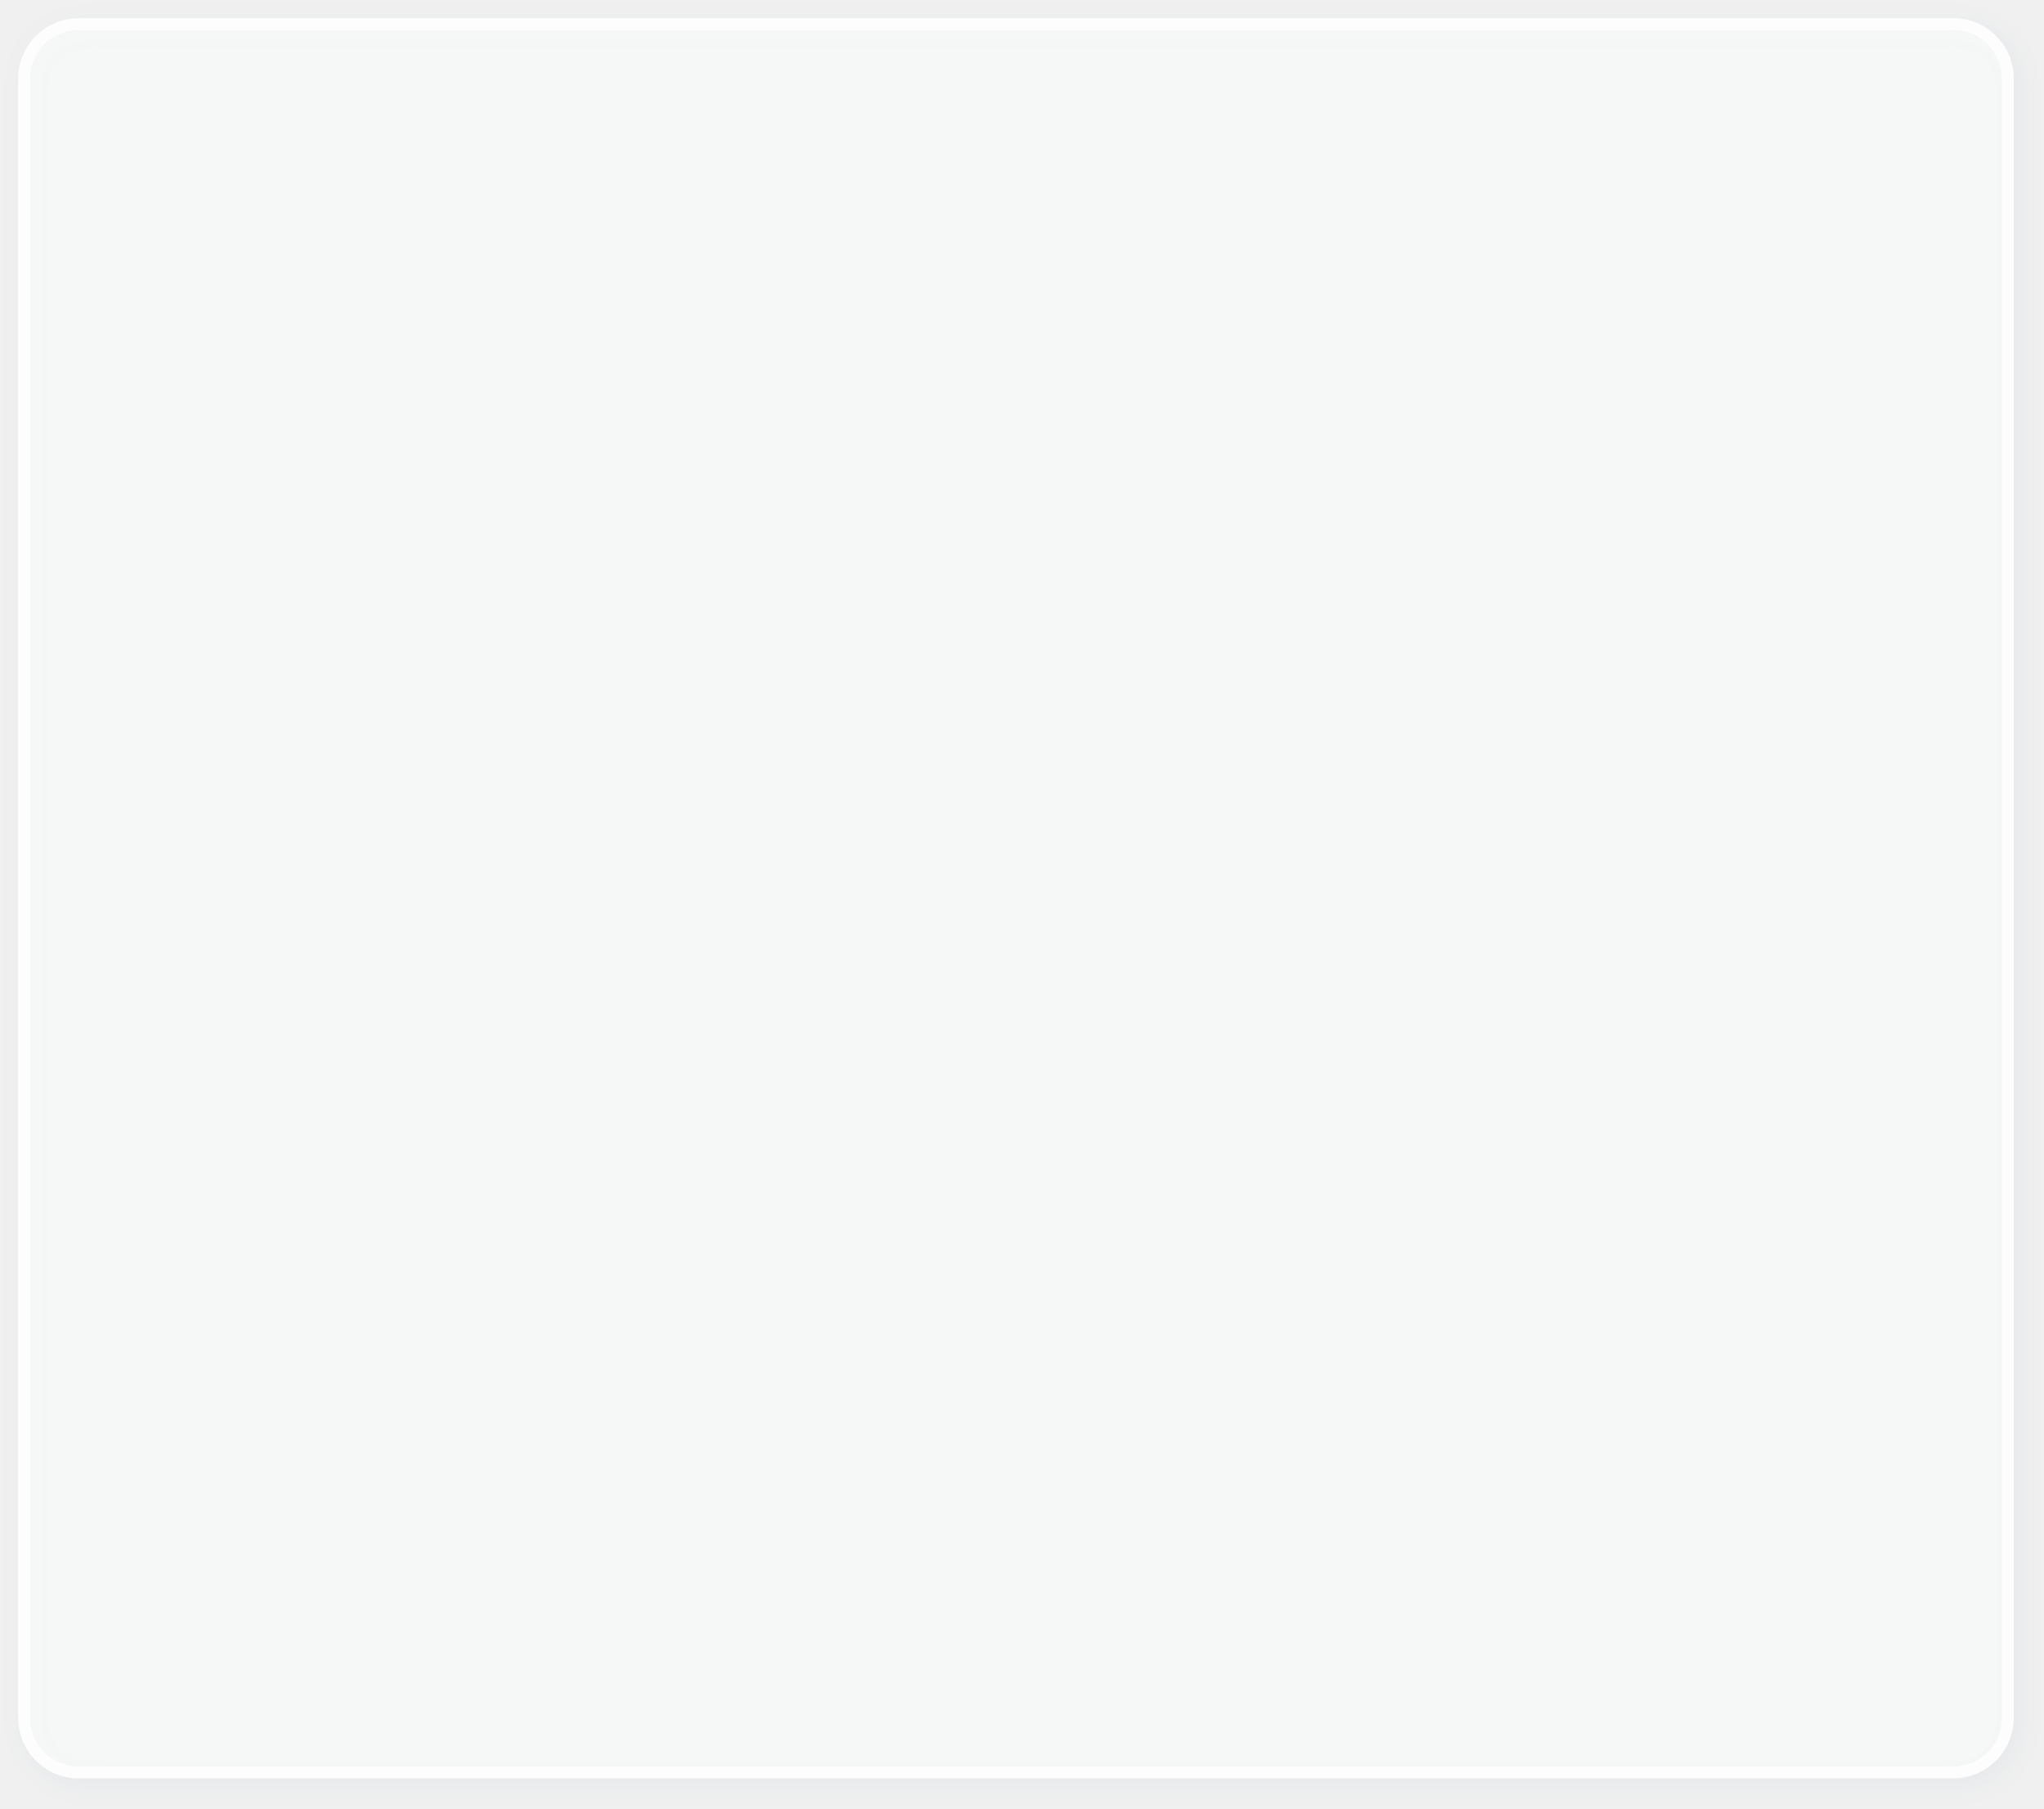
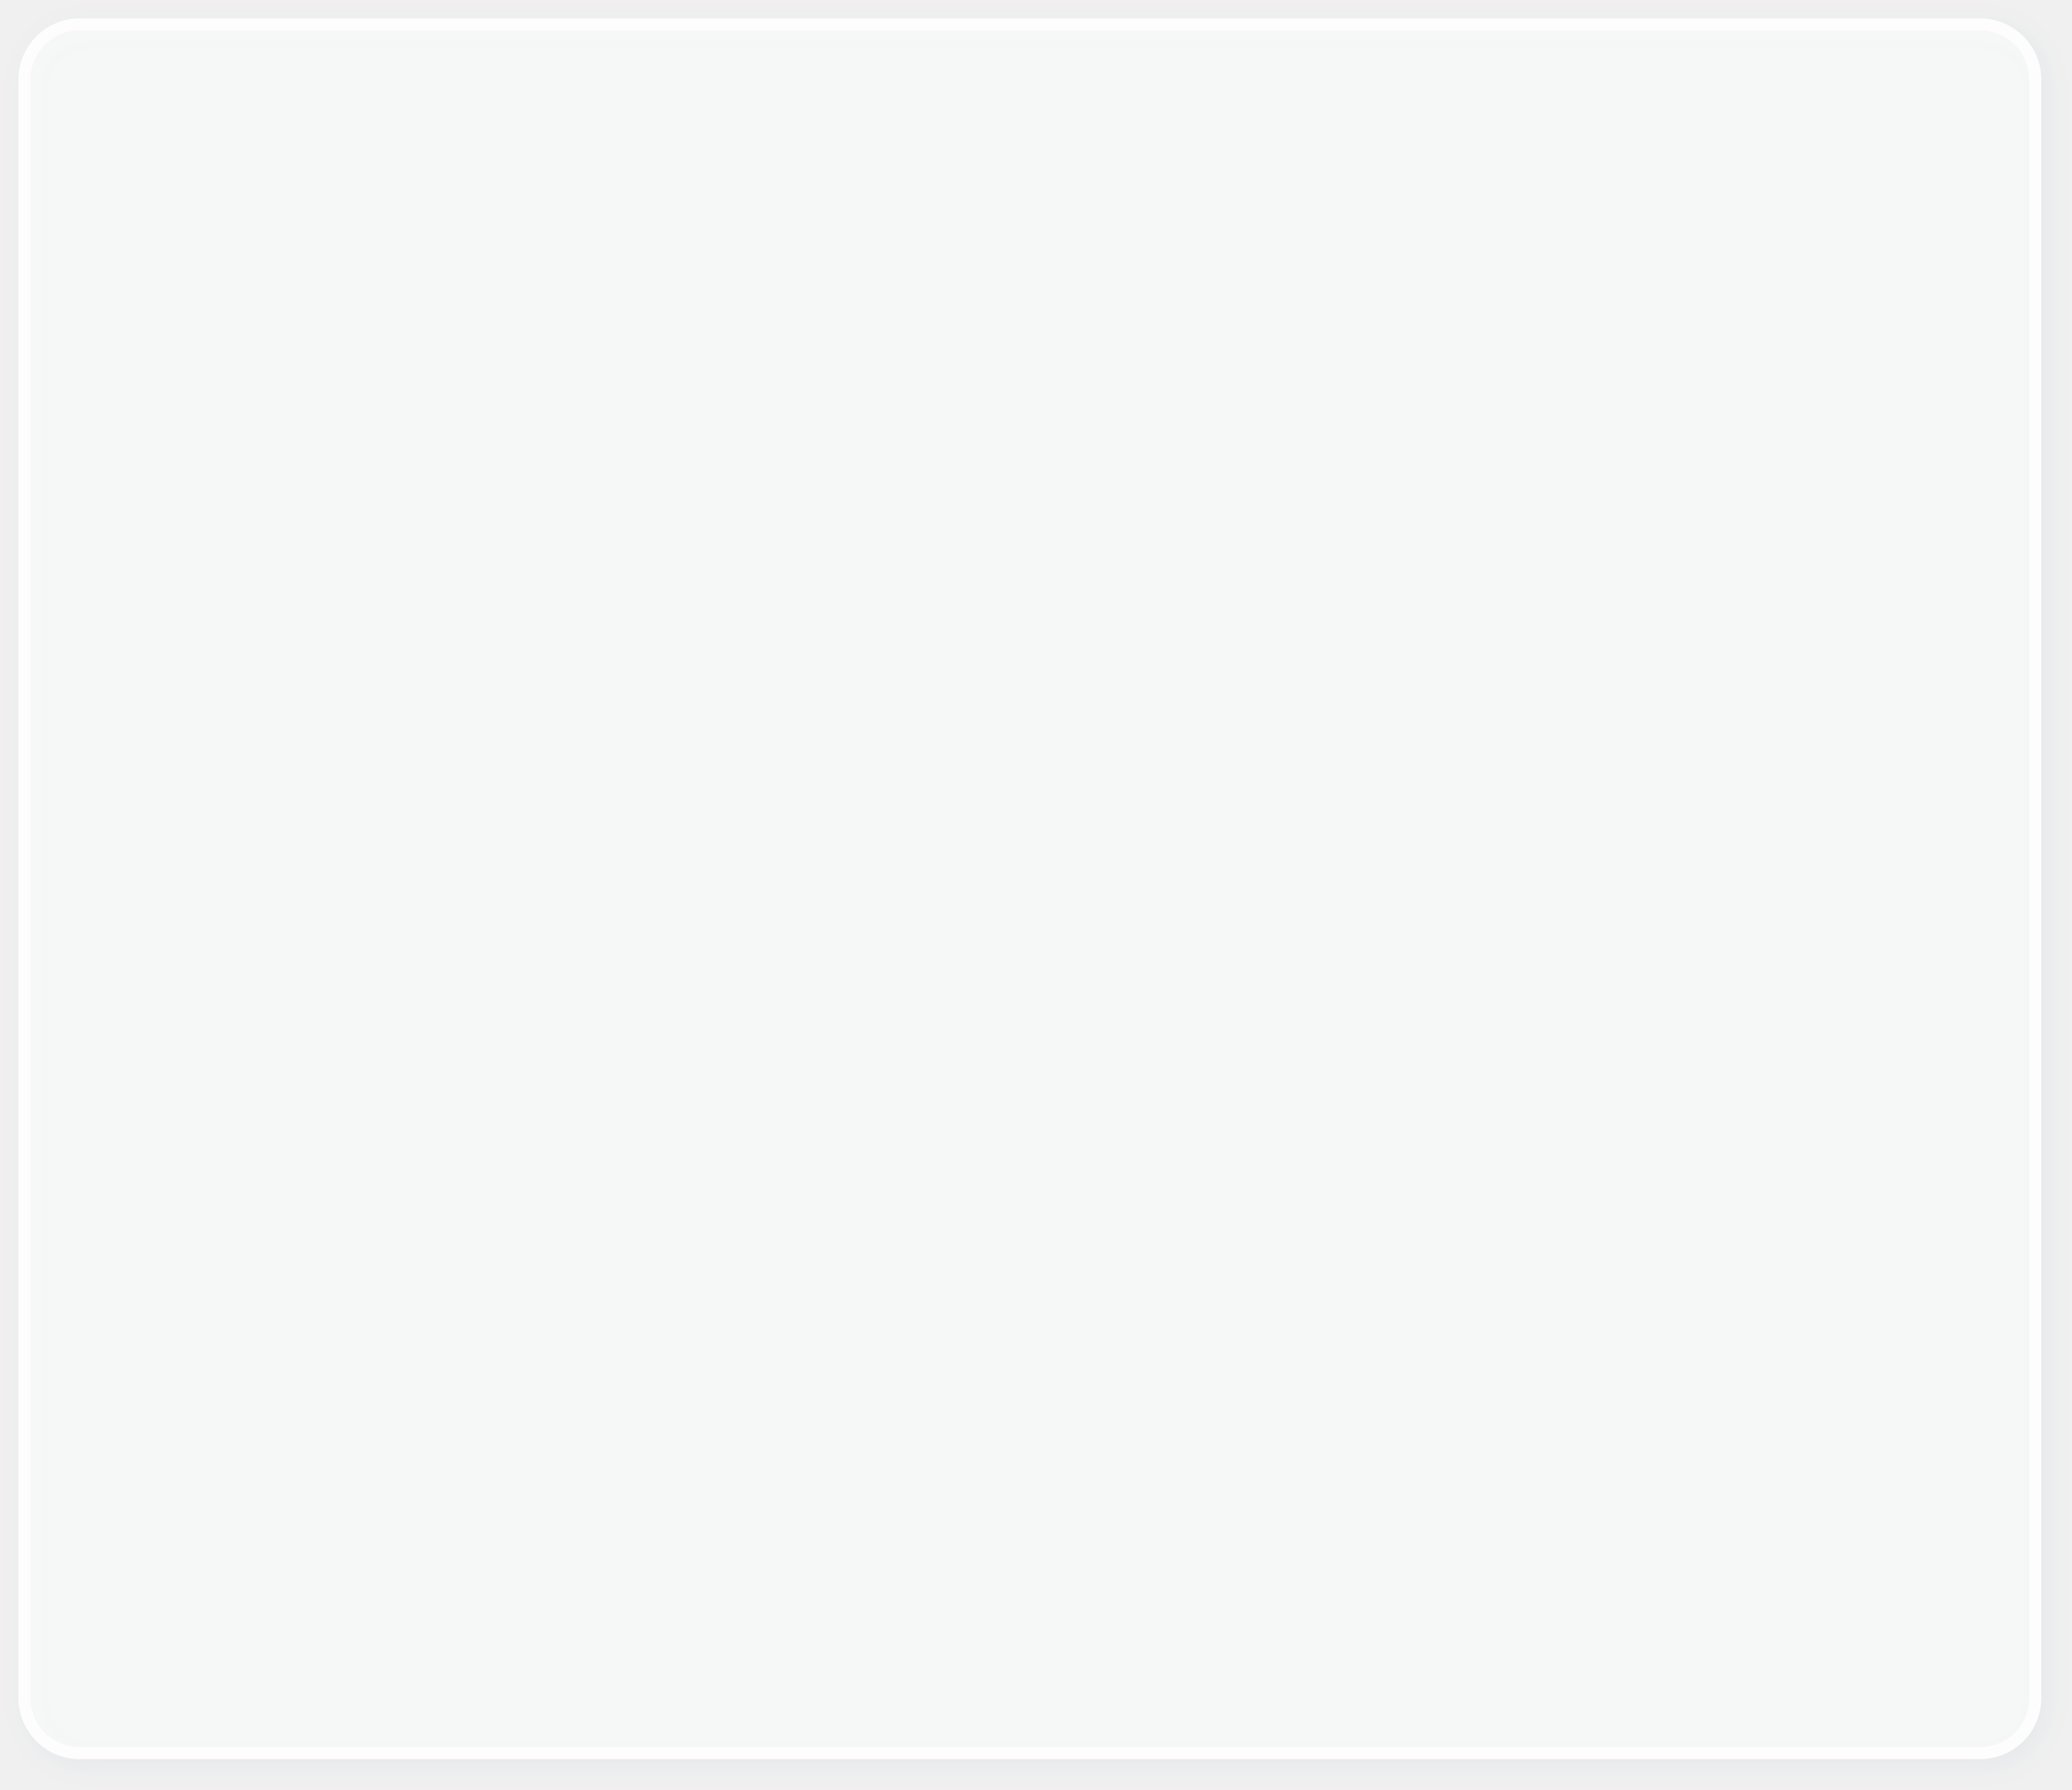
- <svg xmlns="http://www.w3.org/2000/svg" xmlns:xlink="http://www.w3.org/1999/xlink" version="1.1" width="338px" height="299px">
+ <svg xmlns="http://www.w3.org/2000/svg" xmlns:xlink="http://www.w3.org/1999/xlink" version="1.1" width="338px" height="292px">
  <defs>
-     <filter x="17px" y="920px" width="338px" height="299px" filterUnits="userSpaceOnUse" id="filter738">
+     <filter x="17px" y="920px" width="338px" height="292px" filterUnits="userSpaceOnUse" id="filter113">
      <feOffset dx="1" dy="1" in="SourceAlpha" result="shadowOffsetInner" />
      <feGaussianBlur stdDeviation="2" in="shadowOffsetInner" result="shadowGaussian" />
      <feComposite in2="shadowGaussian" operator="atop" in="SourceAlpha" result="shadowComposite" />
      <feColorMatrix type="matrix" values="0 0 0 0 0  0 0 0 0 0.302  0 0 0 0 0.455  0 0 0 0.059 0  " in="shadowComposite" />
    </filter>
-     <g id="widget739">
-       <path d="M 22 933  A 8 8 0 0 1 30 925 L 340 925  A 8 8 0 0 1 348 933 L 348 1204  A 8 8 0 0 1 340 1212 L 30 1212  A 8 8 0 0 1 22 1204 L 22 933  Z " fill-rule="nonzero" fill="#ffffff" stroke="none" fill-opacity="0.6" />
-       <path d="M 21 933  A 9 9 0 0 1 30 924 L 340 924  A 9 9 0 0 1 349 933 L 349 1204  A 9 9 0 0 1 340 1213 L 30 1213  A 9 9 0 0 1 21 1204 L 21 933  Z " stroke-width="2" stroke="#ffffff" fill="none" stroke-opacity="0.898" />
+     <g id="widget114">
+       <path d="M 22 933  A 8 8 0 0 1 30 925 L 340 925  A 8 8 0 0 1 348 933 L 348 1197  A 8 8 0 0 1 340 1205 L 30 1205  A 8 8 0 0 1 22 1197 L 22 933  Z " fill-rule="nonzero" fill="#ffffff" stroke="none" fill-opacity="0.6" />
+       <path d="M 21 933  A 9 9 0 0 1 30 924 L 340 924  A 9 9 0 0 1 349 933 L 349 1197  A 9 9 0 0 1 340 1206 L 30 1206  A 9 9 0 0 1 21 1197 L 21 933  Z " stroke-width="2" stroke="#ffffff" fill="none" stroke-opacity="0.898" />
    </g>
  </defs>
  <g transform="matrix(1 0 0 1 -17 -920 )">
-     <use xlink:href="#widget739" filter="url(#filter738)" />
-     <use xlink:href="#widget739" />
+     <use xlink:href="#widget114" filter="url(#filter113)" />
+     <use xlink:href="#widget114" />
  </g>
</svg>
